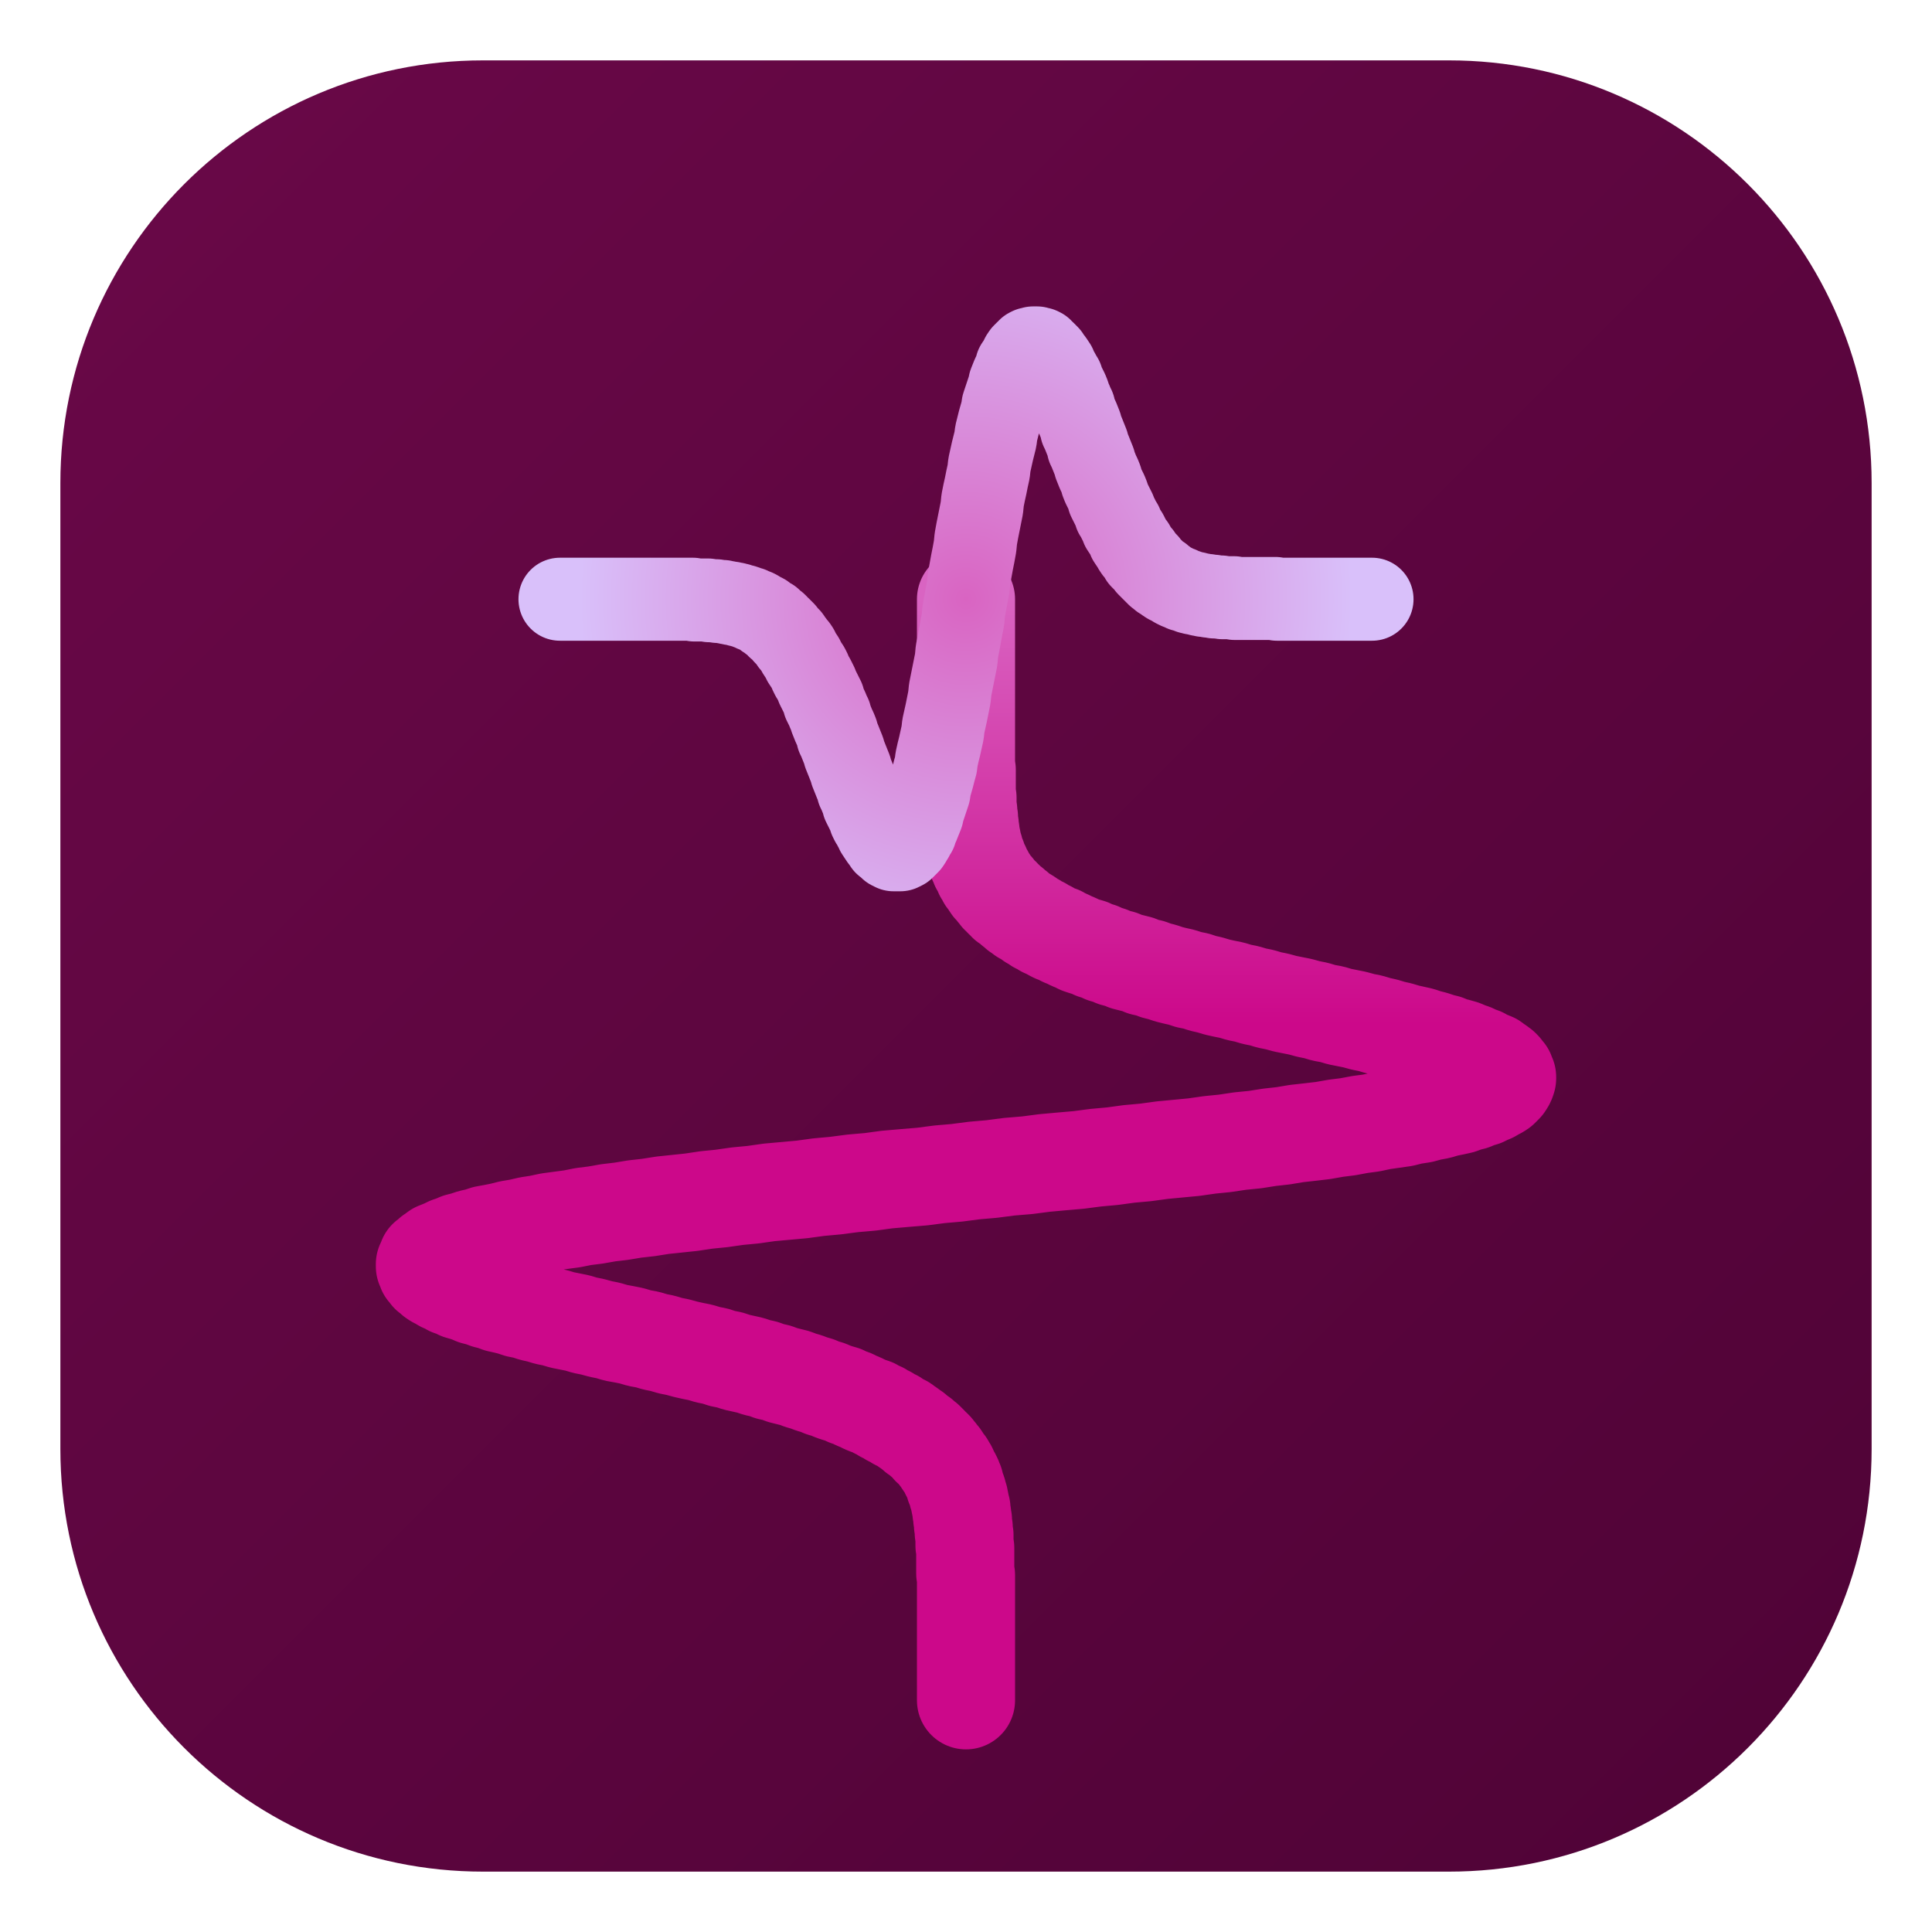
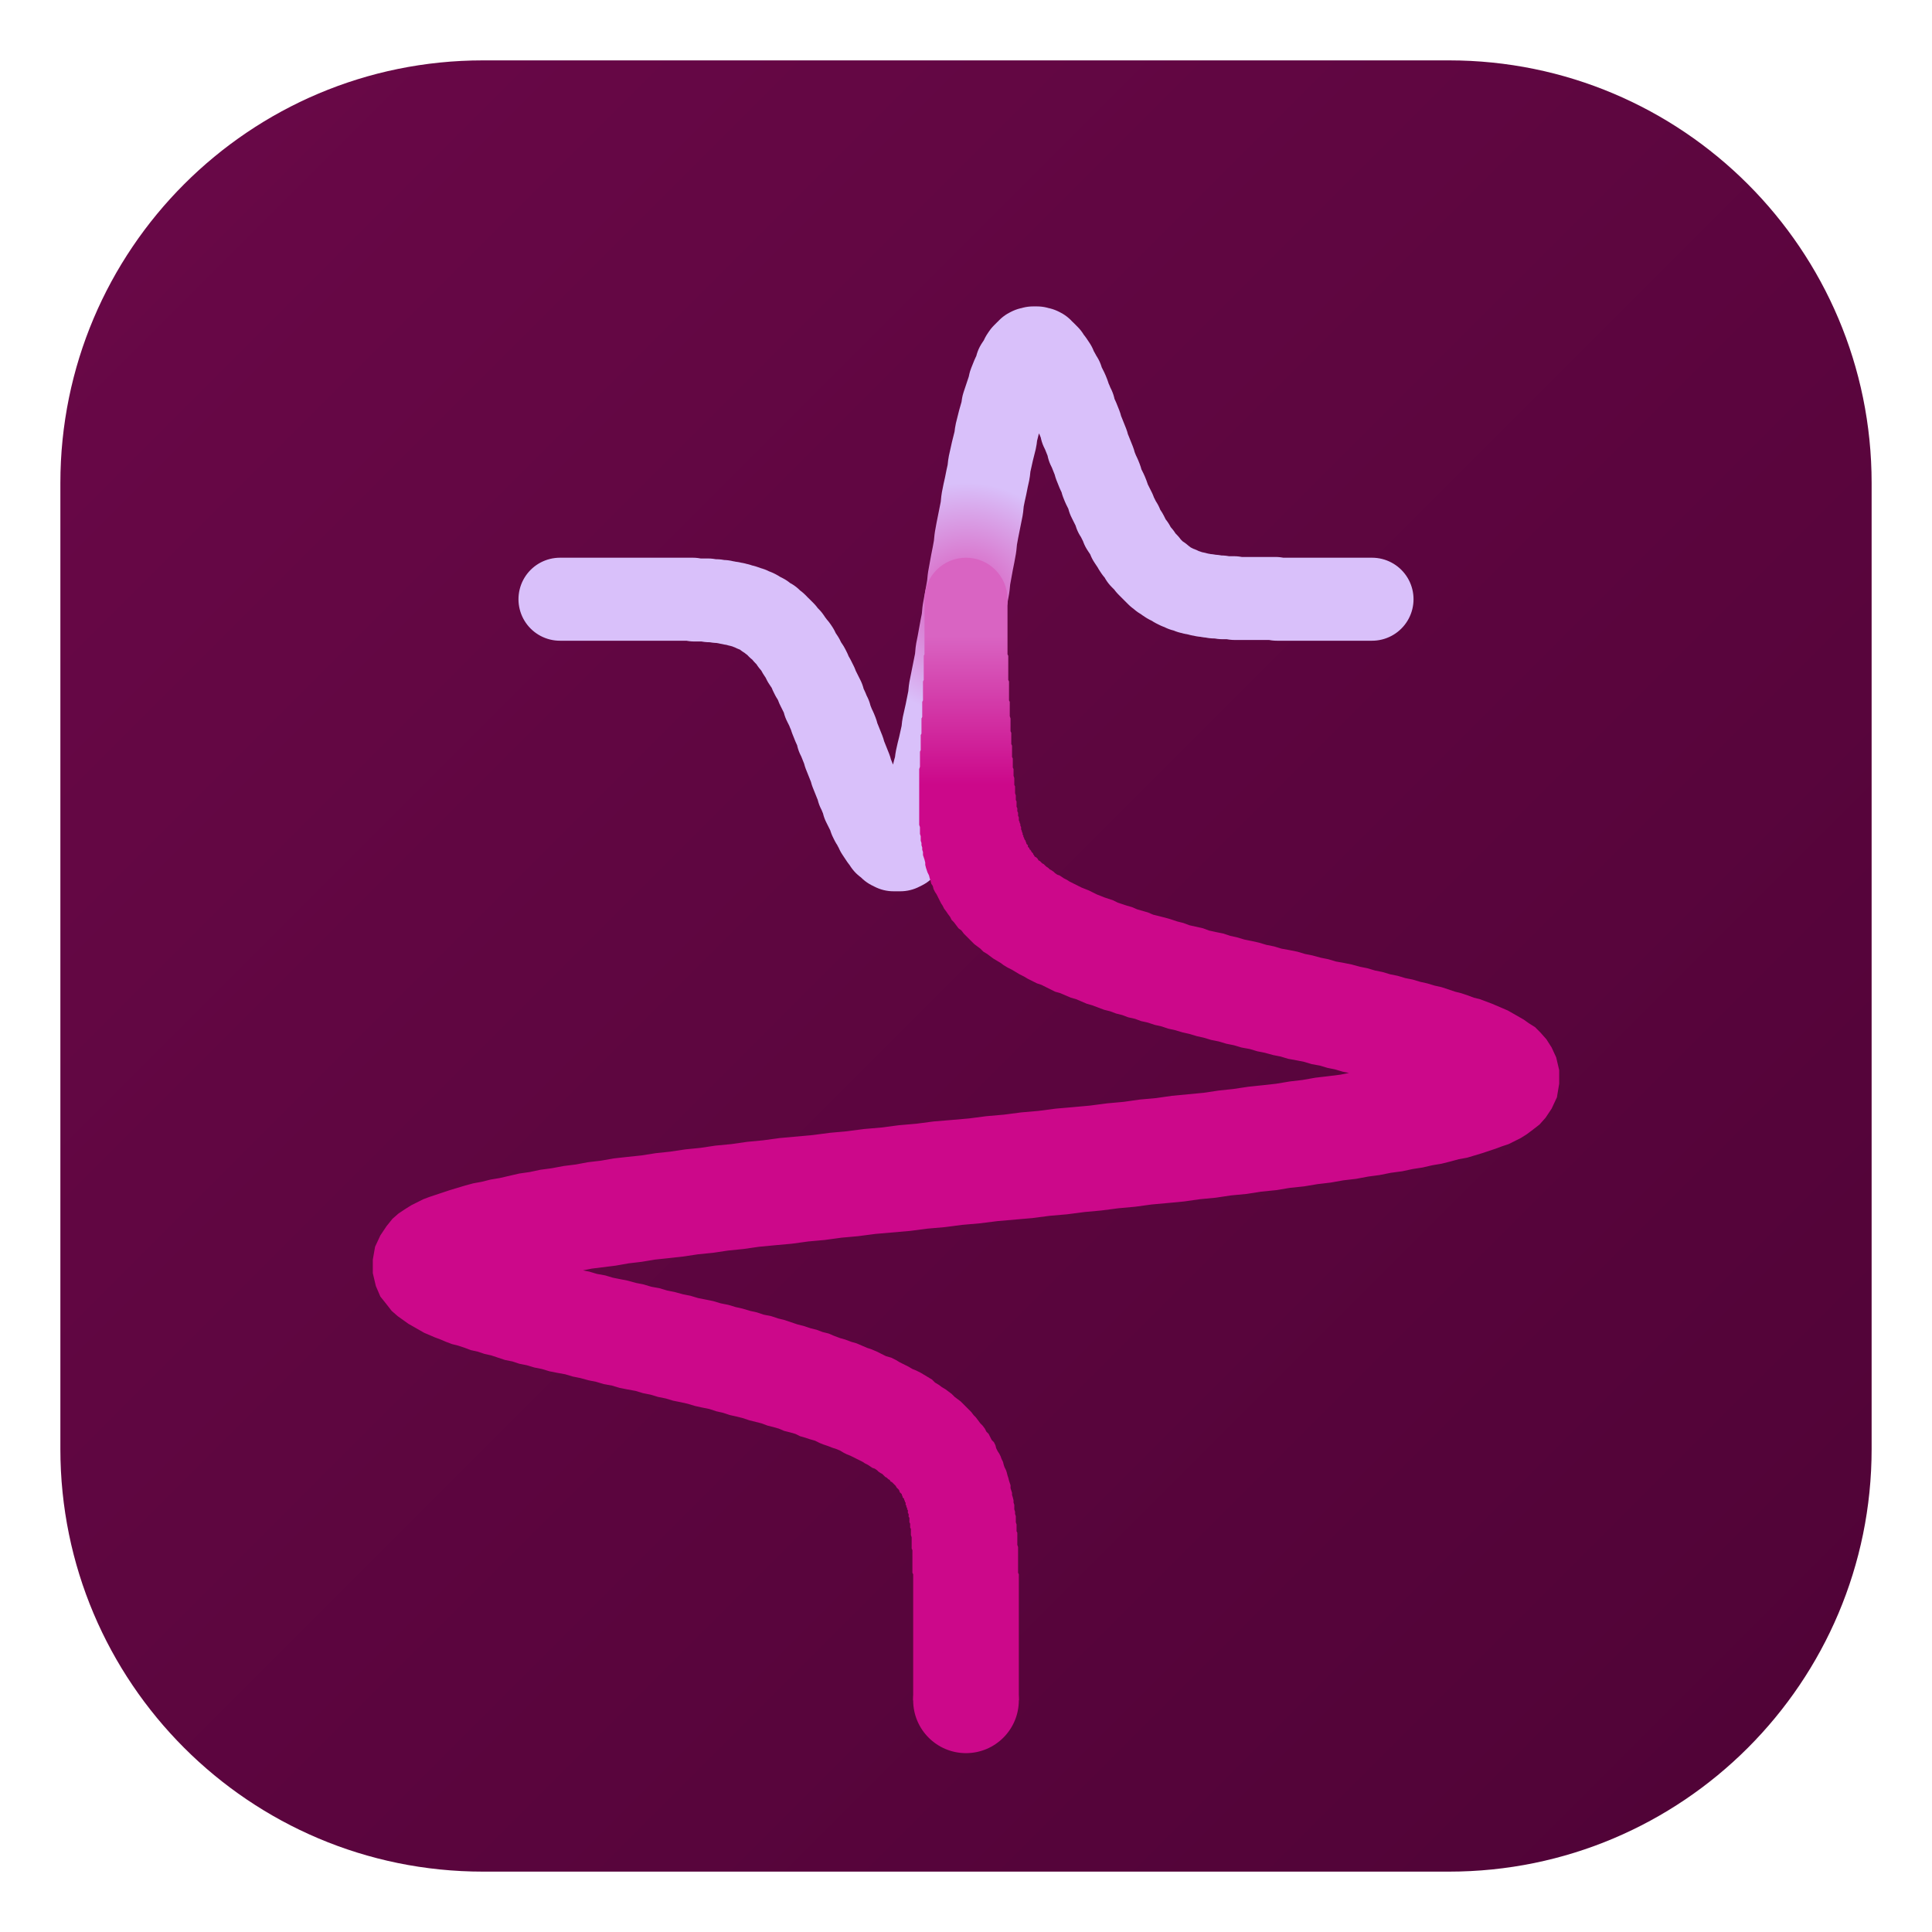
<svg xmlns="http://www.w3.org/2000/svg" viewBox="0 0 256 256" width="256" height="256">
  <defs>
    <linearGradient id="bg" x1="0" y1="0" x2="1" y2="1">
      <stop offset="0" stop-color="#6A0848" />
      <stop offset="1" stop-color="#4F0336" />
    </linearGradient>
-     <radialGradient id="small" gradientUnits="userSpaceOnUse" cx="128.0" cy="79.36" r="51.2">
-       <stop offset="0" stop-color="#D964C2" />
+     <radialGradient id="small" gradientUnits="userSpaceOnUse" cx="128.0" cy="79.36" r="15.4">
+       <stop offset="0.15" stop-color="#D964C2" />
      <stop offset="1" stop-color="#D9C0FA" />
    </radialGradient>
-     <linearGradient id="big" gradientUnits="userSpaceOnUse" x1="0" y1="79.36" x2="0" y2="135.7">
-       <stop offset="0" stop-color="#D964C2" />
+     <linearGradient id="big" gradientUnits="userSpaceOnUse" x1="0" y1="79.36" x2="0" y2="103.9">
+       <stop offset="0.2" stop-color="#D964C2" />
      <stop offset="1" stop-color="#CC088A" />
    </linearGradient>
  </defs>
  <rect x="8" y="8" width="240" height="240" rx="56" fill="url(#bg)" />
-   <path d="M128.0,79.4 L128.0,79.6 L128.0,79.8 L128.0,80.1 L128.0,80.3 L128.0,80.6 L128.0,80.8 L128.0,81.1 L128.0,81.3 L128.0,81.6 L128.0,81.8 L128.0,82.0 L128.0,82.3 L128.0,82.5 L128.0,82.8 L128.0,83.0 L128.0,83.3 L128.0,83.5 L128.0,83.7 L128.0,84.0 L128.0,84.2 L128.0,84.5 L128.0,84.7 L128.0,85.0 L128.0,85.2 L128.0,85.5 L128.0,85.7 L128.0,85.9 L128.0,86.2 L128.0,86.4 L128.0,86.7 L128.0,86.9 L128.0,87.2 L128.0,87.4 L128.0,87.6 L128.0,87.9 L128.0,88.1 L128.0,88.4 L128.0,88.6 L128.0,88.9 L128.0,89.1 L128.0,89.3 L128.0,89.6 L128.0,89.8 L128.0,90.1 L128.0,90.3 L128.0,90.6 L128.0,90.8 L128.0,91.1 L128.0,91.3 L128.0,91.5 L128.0,91.8 L128.0,92.0 L128.0,92.3 L128.0,92.5 L128.0,92.8 L128.0,93.0 L128.0,93.2 L128.0,93.5 L128.0,93.7 L128.0,94.0 L128.0,94.2 L128.0,94.5 L128.0,94.7 L128.0,95.0 L128.0,95.2 L128.0,95.4 L128.0,95.7 L128.0,95.9 L128.0,96.2 L128.0,96.4 L128.0,96.7 L128.0,96.9 L128.0,97.1 L128.0,97.4 L128.0,97.6 L128.0,97.9 L128.0,98.1 L128.0,98.4 L128.0,98.6 L128.0,98.8 L128.0,99.1 L128.0,99.3 L128.0,99.6 L128.0,99.8 L128.0,100.1 L128.0,100.3 L128.0,100.6 L128.0,100.8 L128.0,101.0 L128.0,101.3 L128.0,101.5 L128.0,101.8 L128.1,102.0 L128.1,102.3 L128.1,102.5 L128.1,102.7 L128.1,103.0 L128.1,103.2 L128.1,103.5 L128.1,103.7 L128.1,104.0 L128.1,104.2 L128.1,104.5 L128.1,104.7 L128.1,104.9 L128.1,105.2 L128.1,105.4 L128.2,105.7 L128.2,105.9 L128.2,106.2 L128.2,106.4 L128.2,106.6 L128.2,106.9 L128.2,107.1 L128.3,107.4 L128.3,107.6 L128.3,107.9 L128.3,108.1 L128.4,108.3 L128.4,108.6 L128.4,108.8 L128.4,109.1 L128.5,109.3 L128.5,109.6 L128.5,109.8 L128.6,110.1 L128.6,110.3 L128.6,110.5 L128.7,110.8 L128.7,111.0 L128.8,111.3 L128.8,111.5 L128.9,111.8 L128.9,112.0 L129.0,112.2 L129.1,112.5 L129.1,112.7 L129.2,113.0 L129.3,113.2 L129.4,113.5 L129.5,113.7 L129.5,114.0 L129.6,114.2 L129.7,114.4 L129.8,114.7 L130.0,114.9 L130.1,115.2 L130.2,115.4 L130.3,115.7 L130.5,115.9 L130.6,116.1 L130.7,116.4 L130.9,116.6 L131.1,116.9 L131.2,117.1 L131.4,117.4 L131.6,117.6 L131.8,117.8 L132.0,118.1 L132.2,118.3 L132.4,118.6 L132.7,118.8 L132.9,119.1 L133.2,119.3 L133.4,119.6 L133.7,119.8 L134.0,120.0 L134.3,120.3 L134.6,120.5 L134.9,120.8 L135.2,121.0 L135.6,121.3 L136.0,121.5 L136.3,121.7 L136.7,122.0 L137.1,122.2 L137.5,122.5 L138.0,122.7 L138.4,123.0 L138.9,123.2 L139.4,123.5 L139.8,123.7 L140.4,123.9 L140.9,124.2 L141.4,124.4 L142.0,124.7 L142.5,124.9 L143.1,125.2 L143.7,125.4 L144.4,125.6 L145.0,125.9 L145.7,126.1 L146.3,126.4 L147.0,126.6 L147.7,126.9 L148.5,127.1 L149.2,127.4 L150.0,127.6 L150.8,127.8 L151.5,128.1 L152.4,128.3 L153.2,128.6 L154.0,128.8 L154.9,129.1 L155.7,129.3 L156.6,129.5 L157.5,129.8 L158.5,130.0 L159.4,130.3 L160.3,130.5 L161.3,130.8 L162.2,131.0 L163.2,131.2 L164.2,131.5 L165.2,131.7 L166.2,132.0 L167.2,132.2 L168.2,132.5 L169.2,132.7 L170.3,133.0 L171.3,133.2 L172.3,133.4 L173.4,133.7 L174.4,133.9 L175.4,134.2 L176.5,134.4 L177.5,134.7 L178.5,134.9 L179.5,135.1 L180.6,135.4 L181.6,135.6 L182.6,135.9 L183.5,136.1 L184.5,136.4 L185.4,136.6 L186.4,136.9 L187.3,137.1 L188.2,137.3 L189.1,137.6 L189.9,137.8 L190.8,138.1 L191.6,138.3 L192.3,138.6 L193.1,138.8 L193.8,139.0 L194.5,139.3 L195.1,139.5 L195.7,139.8 L196.3,140.0 L196.8,140.3 L197.3,140.5 L197.8,140.7 L198.2,141.0 L198.5,141.2 L198.9,141.5 L199.1,141.7 L199.3,142.0 L199.5,142.2 L199.6,142.5 L199.7,142.7 L199.7,142.9 L199.6,143.2 L199.5,143.4 L199.3,143.7 L199.1,143.9 L198.8,144.2 L198.5,144.4 L198.1,144.6 L197.6,144.9 L197.1,145.1 L196.5,145.4 L195.8,145.6 L195.1,145.9 L194.3,146.1 L193.5,146.4 L192.6,146.6 L191.6,146.8 L190.6,147.1 L189.5,147.3 L188.4,147.6 L187.1,147.8 L185.9,148.1 L184.5,148.3 L183.1,148.5 L181.7,148.8 L180.2,149.0 L178.6,149.3 L177.0,149.5 L175.3,149.8 L173.6,150.0 L171.8,150.2 L170.0,150.5 L168.2,150.7 L166.3,151.0 L164.3,151.2 L162.3,151.5 L160.3,151.7 L158.2,152.0 L156.1,152.2 L154.0,152.4 L151.8,152.7 L149.6,152.9 L147.4,153.2 L145.2,153.4 L142.9,153.7 L140.6,153.9 L138.4,154.1 L136.1,154.4 L133.7,154.6 L131.4,154.9 L129.1,155.1 L126.8,155.4 L124.5,155.6 L122.2,155.9 L119.8,156.1 L117.5,156.3 L115.3,156.6 L113.0,156.8 L110.7,157.1 L108.5,157.3 L106.3,157.6 L104.1,157.8 L101.9,158.0 L99.8,158.3 L97.7,158.5 L95.6,158.8 L93.6,159.0 L91.6,159.3 L89.7,159.5 L87.8,159.7 L85.9,160.0 L84.1,160.2 L82.3,160.5 L80.6,160.7 L78.9,161.0 L77.3,161.2 L75.8,161.5 L74.3,161.7 L72.8,161.9 L71.4,162.2 L70.1,162.4 L68.8,162.7 L67.6,162.9 L66.4,163.2 L65.4,163.4 L64.3,163.6 L63.4,163.9 L62.5,164.1 L61.6,164.4 L60.8,164.6 L60.1,164.9 L59.5,165.1 L58.9,165.4 L58.4,165.6 L57.9,165.8 L57.5,166.1 L57.2,166.3 L56.9,166.6 L56.6,166.8 L56.5,167.1 L56.4,167.3 L56.3,167.5 L56.3,167.8 L56.4,168.0 L56.5,168.3 L56.7,168.5 L56.9,168.8 L57.2,169.0 L57.5,169.3 L57.8,169.5 L58.2,169.7 L58.7,170.0 L59.2,170.2 L59.7,170.5 L60.3,170.7 L60.9,171.0 L61.6,171.2 L62.2,171.4 L62.9,171.7 L63.7,171.9 L64.5,172.2 L65.3,172.4 L66.1,172.7 L67.0,172.9 L67.8,173.1 L68.7,173.4 L69.7,173.6 L70.6,173.9 L71.5,174.1 L72.5,174.4 L73.5,174.6 L74.5,174.9 L75.5,175.1 L76.5,175.3 L77.5,175.6 L78.5,175.8 L79.6,176.1 L80.6,176.3 L81.6,176.6 L82.7,176.8 L83.7,177.0 L84.7,177.3 L85.8,177.5 L86.8,177.8 L87.8,178.0 L88.8,178.3 L89.8,178.5 L90.9,178.8 L91.8,179.0 L92.8,179.2 L93.8,179.5 L94.8,179.7 L95.7,180.0 L96.7,180.2 L97.6,180.5 L98.5,180.7 L99.4,180.9 L100.3,181.2 L101.2,181.4 L102.0,181.7 L102.9,181.9 L103.7,182.2 L104.5,182.4 L105.3,182.6 L106.1,182.9 L106.8,183.1 L107.6,183.4 L108.3,183.6 L109.0,183.9 L109.7,184.1 L110.4,184.4 L111.0,184.6 L111.7,184.8 L112.3,185.1 L112.9,185.3 L113.5,185.6 L114.0,185.8 L114.6,186.1 L115.1,186.3 L115.7,186.5 L116.2,186.8 L116.7,187.0 L117.1,187.3 L117.6,187.5 L118.0,187.8 L118.5,188.0 L118.9,188.3 L119.3,188.5 L119.7,188.7 L120.1,189.0 L120.4,189.2 L120.8,189.5 L121.1,189.7 L121.4,190.0 L121.7,190.2 L122.0,190.4 L122.3,190.7 L122.6,190.9 L122.9,191.2 L123.1,191.4 L123.3,191.7 L123.6,191.9 L123.8,192.1 L124.0,192.4 L124.2,192.6 L124.4,192.9 L124.6,193.1 L124.8,193.4 L124.9,193.6 L125.1,193.9 L125.3,194.1 L125.4,194.3 L125.6,194.6 L125.7,194.8 L125.8,195.1 L125.9,195.3 L126.1,195.6 L126.2,195.8 L126.3,196.0 L126.4,196.3 L126.5,196.5 L126.5,196.8 L126.6,197.0 L126.7,197.3 L126.8,197.5 L126.9,197.8 L126.9,198.0 L127.0,198.2 L127.1,198.5 L127.1,198.7 L127.2,199.0 L127.2,199.2 L127.3,199.5 L127.3,199.7 L127.4,199.9 L127.4,200.2 L127.4,200.4 L127.5,200.7 L127.5,200.9 L127.5,201.2 L127.6,201.4 L127.6,201.7 L127.6,201.9 L127.6,202.1 L127.7,202.4 L127.7,202.6 L127.7,202.9 L127.7,203.1 L127.8,203.4 L127.8,203.6 L127.8,203.8 L127.8,204.1 L127.8,204.3 L127.8,204.6 L127.8,204.8 L127.9,205.1 L127.9,205.3 L127.9,205.5 L127.9,205.8 L127.9,206.0 L127.9,206.3 L127.9,206.5 L127.9,206.8 L127.9,207.0 L127.9,207.3 L127.9,207.5 L127.9,207.7 L127.9,208.0 L127.9,208.2 L127.9,208.5 L128.0,208.7 L128.0,209.0 L128.0,209.2 L128.0,209.4 L128.0,209.7 L128.0,209.9 L128.0,210.2 L128.0,210.4 L128.0,210.7 L128.0,210.9 L128.0,211.2 L128.0,211.4 L128.0,211.6 L128.0,211.9 L128.0,212.1 L128.0,212.4 L128.0,212.6 L128.0,212.9 L128.0,213.1 L128.0,213.3 L128.0,213.6 L128.0,213.8 L128.0,214.1 L128.0,214.3 L128.0,214.6 L128.0,214.8 L128.0,215.0 L128.0,215.3 L128.0,215.5 L128.0,215.8 L128.0,216.0 L128.0,216.3 L128.0,216.5 L128.0,216.8 L128.0,217.0 L128.0,217.2 L128.0,217.5 L128.0,217.7 L128.0,218.0 L128.0,218.2 L128.0,218.5 L128.0,218.7 L128.0,218.9 L128.0,219.2 L128.0,219.4 L128.0,219.7 L128.0,219.9 L128.0,220.2 L128.0,220.4 L128.0,220.7 L128.0,220.9 L128.0,221.1 L128.0,221.4 L128.0,221.6 L128.0,221.9 L128.0,222.1 L128.0,222.4 L128.0,222.6 L128.0,222.8 L128.0,223.1 L128.0,223.3 L128.0,223.6 L128.0,223.8 L128.0,224.1 L128.0,224.3 L128.0,224.5 L128.0,224.8 L128.0,225.0 L128.0,225.3" fill="none" stroke="url(#big)" stroke-width="13" stroke-linecap="round" stroke-linejoin="round" />
  <path d="M74.2,79.4 L74.4,79.4 L74.6,79.4 L74.8,79.4 L75.0,79.4 L75.1,79.4 L75.3,79.4 L75.5,79.4 L75.7,79.4 L75.9,79.4 L76.0,79.4 L76.2,79.4 L76.4,79.4 L76.6,79.4 L76.8,79.4 L76.9,79.4 L77.1,79.4 L77.3,79.4 L77.5,79.4 L77.7,79.4 L77.8,79.4 L78.0,79.4 L78.2,79.4 L78.4,79.4 L78.5,79.4 L78.7,79.4 L78.9,79.4 L79.1,79.4 L79.3,79.4 L79.4,79.4 L79.6,79.4 L79.8,79.4 L80.0,79.4 L80.2,79.4 L80.3,79.4 L80.5,79.4 L80.7,79.4 L80.9,79.4 L81.1,79.4 L81.2,79.4 L81.4,79.4 L81.6,79.4 L81.8,79.4 L82.0,79.4 L82.1,79.4 L82.3,79.4 L82.5,79.4 L82.7,79.4 L82.9,79.4 L83.0,79.4 L83.2,79.4 L83.4,79.4 L83.6,79.4 L83.8,79.4 L83.9,79.4 L84.1,79.4 L84.3,79.4 L84.5,79.4 L84.7,79.4 L84.8,79.4 L85.0,79.4 L85.2,79.4 L85.4,79.4 L85.5,79.4 L85.7,79.4 L85.9,79.4 L86.1,79.4 L86.3,79.4 L86.4,79.4 L86.6,79.4 L86.8,79.4 L87.0,79.4 L87.2,79.4 L87.3,79.4 L87.5,79.4 L87.7,79.4 L87.9,79.4 L88.1,79.4 L88.2,79.4 L88.4,79.4 L88.6,79.4 L88.8,79.4 L89.0,79.4 L89.1,79.4 L89.3,79.4 L89.5,79.4 L89.7,79.4 L89.9,79.4 L90.0,79.4 L90.2,79.4 L90.4,79.4 L90.6,79.4 L90.8,79.4 L90.9,79.4 L91.1,79.4 L91.3,79.4 L91.5,79.4 L91.7,79.4 L91.8,79.4 L92.0,79.5 L92.2,79.5 L92.4,79.5 L92.5,79.5 L92.7,79.5 L92.9,79.5 L93.1,79.5 L93.3,79.5 L93.4,79.5 L93.6,79.5 L93.8,79.5 L94.0,79.6 L94.2,79.6 L94.3,79.6 L94.5,79.6 L94.7,79.6 L94.9,79.6 L95.1,79.7 L95.2,79.7 L95.4,79.7 L95.6,79.7 L95.8,79.7 L96.0,79.8 L96.1,79.8 L96.3,79.8 L96.5,79.9 L96.7,79.9 L96.9,79.9 L97.0,80.0 L97.2,80.0 L97.4,80.0 L97.6,80.1 L97.8,80.1 L97.9,80.2 L98.1,80.2 L98.3,80.3 L98.5,80.3 L98.7,80.4 L98.8,80.4 L99.0,80.5 L99.2,80.6 L99.4,80.6 L99.5,80.7 L99.7,80.8 L99.9,80.9 L100.1,80.9 L100.3,81.0 L100.4,81.1 L100.6,81.2 L100.8,81.3 L101.0,81.4 L101.2,81.5 L101.3,81.6 L101.5,81.8 L101.7,81.9 L101.9,82.0 L102.1,82.1 L102.2,82.3 L102.4,82.4 L102.6,82.6 L102.8,82.7 L103.0,82.9 L103.1,83.1 L103.3,83.2 L103.5,83.4 L103.7,83.6 L103.9,83.8 L104.0,84.0 L104.2,84.2 L104.4,84.4 L104.6,84.6 L104.8,84.9 L104.9,85.1 L105.1,85.3 L105.3,85.6 L105.5,85.8 L105.7,86.1 L105.8,86.4 L106.0,86.7 L106.2,87.0 L106.4,87.3 L106.5,87.6 L106.7,87.9 L106.9,88.2 L107.1,88.5 L107.3,88.9 L107.4,89.2 L107.6,89.6 L107.8,89.9 L108.0,90.3 L108.2,90.7 L108.3,91.0 L108.5,91.4 L108.7,91.8 L108.9,92.2 L109.1,92.6 L109.2,93.1 L109.4,93.5 L109.6,93.9 L109.8,94.4 L110.0,94.8 L110.1,95.2 L110.3,95.7 L110.5,96.2 L110.7,96.6 L110.9,97.1 L111.0,97.6 L111.2,98.0 L111.4,98.5 L111.6,99.0 L111.8,99.5 L111.9,99.9 L112.1,100.4 L112.3,100.9 L112.5,101.4 L112.7,101.9 L112.8,102.3 L113.0,102.8 L113.2,103.3 L113.4,103.8 L113.6,104.2 L113.7,104.7 L113.9,105.1 L114.1,105.6 L114.3,106.0 L114.4,106.5 L114.6,106.9 L114.8,107.3 L115.0,107.7 L115.2,108.1 L115.3,108.5 L115.5,108.9 L115.7,109.2 L115.9,109.6 L116.1,109.9 L116.2,110.2 L116.4,110.5 L116.6,110.8 L116.8,111.1 L117.0,111.3 L117.1,111.5 L117.3,111.8 L117.5,111.9 L117.7,112.1 L117.9,112.3 L118.0,112.4 L118.2,112.5 L118.4,112.6 L118.6,112.6 L118.8,112.6 L118.9,112.6 L119.1,112.6 L119.3,112.6 L119.5,112.5 L119.7,112.4 L119.8,112.3 L120.0,112.1 L120.2,111.9 L120.4,111.7 L120.6,111.4 L120.7,111.2 L120.9,110.9 L121.1,110.5 L121.3,110.2 L121.4,109.8 L121.6,109.4 L121.8,108.9 L122.0,108.4 L122.2,107.9 L122.3,107.4 L122.5,106.8 L122.7,106.2 L122.9,105.6 L123.1,105.0 L123.2,104.3 L123.4,103.6 L123.6,102.9 L123.8,102.1 L124.0,101.4 L124.1,100.6 L124.3,99.7 L124.5,98.9 L124.7,98.0 L124.9,97.1 L125.0,96.2 L125.2,95.3 L125.4,94.4 L125.6,93.4 L125.8,92.4 L125.9,91.4 L126.1,90.4 L126.3,89.4 L126.5,88.4 L126.7,87.4 L126.8,86.3 L127.0,85.3 L127.2,84.2 L127.4,83.1 L127.6,82.1 L127.7,81.0 L127.9,79.9 L128.1,78.8 L128.3,77.7 L128.4,76.7 L128.6,75.6 L128.8,74.5 L129.0,73.5 L129.2,72.4 L129.3,71.4 L129.5,70.3 L129.7,69.3 L129.9,68.3 L130.1,67.3 L130.2,66.3 L130.4,65.3 L130.6,64.4 L130.8,63.4 L131.0,62.5 L131.1,61.6 L131.3,60.7 L131.5,59.8 L131.7,59.0 L131.9,58.2 L132.0,57.4 L132.2,56.6 L132.4,55.8 L132.6,55.1 L132.8,54.4 L132.9,53.7 L133.1,53.1 L133.3,52.5 L133.5,51.9 L133.7,51.3 L133.8,50.8 L134.0,50.3 L134.2,49.8 L134.4,49.4 L134.6,48.9 L134.7,48.5 L134.9,48.2 L135.1,47.9 L135.3,47.6 L135.4,47.3 L135.6,47.0 L135.8,46.8 L136.0,46.6 L136.2,46.5 L136.3,46.3 L136.5,46.2 L136.7,46.2 L136.9,46.1 L137.1,46.1 L137.2,46.1 L137.4,46.1 L137.6,46.2 L137.8,46.2 L138.0,46.3 L138.1,46.5 L138.3,46.6 L138.5,46.8 L138.7,47.0 L138.9,47.2 L139.0,47.4 L139.2,47.7 L139.4,47.9 L139.6,48.2 L139.8,48.5 L139.9,48.8 L140.1,49.2 L140.3,49.5 L140.5,49.9 L140.7,50.2 L140.8,50.6 L141.0,51.0 L141.2,51.4 L141.4,51.8 L141.6,52.3 L141.7,52.7 L141.9,53.1 L142.1,53.6 L142.3,54.0 L142.4,54.5 L142.6,55.0 L142.8,55.4 L143.0,55.9 L143.2,56.4 L143.3,56.9 L143.5,57.3 L143.7,57.8 L143.9,58.3 L144.1,58.8 L144.2,59.3 L144.4,59.7 L144.6,60.2 L144.8,60.7 L145.0,61.2 L145.1,61.6 L145.3,62.1 L145.5,62.6 L145.7,63.0 L145.9,63.5 L146.0,63.9 L146.2,64.4 L146.4,64.8 L146.6,65.2 L146.8,65.7 L146.9,66.1 L147.1,66.5 L147.3,66.9 L147.5,67.3 L147.7,67.7 L147.8,68.1 L148.0,68.4 L148.2,68.8 L148.4,69.2 L148.6,69.5 L148.7,69.9 L148.9,70.2 L149.1,70.5 L149.3,70.8 L149.5,71.2 L149.6,71.5 L149.8,71.8 L150.0,72.1 L150.2,72.3 L150.3,72.6 L150.5,72.9 L150.7,73.1 L150.9,73.4 L151.1,73.6 L151.2,73.9 L151.4,74.1 L151.6,74.3 L151.8,74.5 L152.0,74.7 L152.1,74.9 L152.3,75.1 L152.5,75.3 L152.7,75.5 L152.9,75.7 L153.0,75.8 L153.2,76.0 L153.4,76.2 L153.6,76.3 L153.8,76.4 L153.9,76.6 L154.1,76.7 L154.3,76.8 L154.5,77.0 L154.7,77.1 L154.8,77.2 L155.0,77.3 L155.2,77.4 L155.4,77.5 L155.6,77.6 L155.7,77.7 L155.9,77.8 L156.1,77.9 L156.3,77.9 L156.5,78.0 L156.6,78.1 L156.8,78.2 L157.0,78.2 L157.2,78.3 L157.3,78.3 L157.5,78.4 L157.7,78.5 L157.9,78.5 L158.1,78.6 L158.2,78.6 L158.4,78.6 L158.6,78.7 L158.8,78.7 L159.0,78.8 L159.1,78.8 L159.3,78.8 L159.5,78.9 L159.7,78.9 L159.9,78.9 L160.0,78.9 L160.2,79.0 L160.4,79.0 L160.6,79.0 L160.8,79.0 L160.9,79.1 L161.1,79.1 L161.3,79.1 L161.5,79.1 L161.7,79.1 L161.8,79.1 L162.0,79.2 L162.2,79.2 L162.4,79.2 L162.6,79.2 L162.7,79.2 L162.9,79.2 L163.1,79.2 L163.3,79.2 L163.5,79.2 L163.6,79.3 L163.8,79.3 L164.0,79.3 L164.2,79.3 L164.3,79.3 L164.5,79.3 L164.7,79.3 L164.9,79.3 L165.1,79.3 L165.2,79.3 L165.4,79.3 L165.6,79.3 L165.8,79.3 L166.0,79.3 L166.1,79.3 L166.3,79.3 L166.5,79.3 L166.7,79.3 L166.9,79.3 L167.0,79.3 L167.2,79.3 L167.4,79.3 L167.6,79.3 L167.8,79.3 L167.9,79.3 L168.1,79.3 L168.3,79.3 L168.5,79.3 L168.7,79.3 L168.8,79.3 L169.0,79.3 L169.2,79.4 L169.4,79.4 L169.6,79.4 L169.7,79.4 L169.9,79.4 L170.1,79.4 L170.3,79.4 L170.5,79.4 L170.6,79.4 L170.8,79.4 L171.0,79.4 L171.2,79.4 L171.3,79.4 L171.5,79.4 L171.7,79.4 L171.9,79.4 L172.1,79.4 L172.2,79.4 L172.4,79.4 L172.6,79.4 L172.8,79.4 L173.0,79.4 L173.1,79.4 L173.3,79.4 L173.5,79.4 L173.7,79.4 L173.9,79.4 L174.0,79.4 L174.2,79.4 L174.4,79.4 L174.6,79.4 L174.8,79.4 L174.9,79.4 L175.1,79.4 L175.3,79.4 L175.5,79.4 L175.7,79.4 L175.8,79.4 L176.0,79.4 L176.2,79.4 L176.4,79.4 L176.6,79.4 L176.7,79.4 L176.9,79.4 L177.1,79.4 L177.3,79.4 L177.5,79.4 L177.6,79.4 L177.8,79.4 L178.0,79.4 L178.2,79.4 L178.3,79.4 L178.5,79.4 L178.7,79.4 L178.9,79.4 L179.1,79.4 L179.2,79.4 L179.4,79.4 L179.6,79.4 L179.8,79.4 L180.0,79.4 L180.1,79.4 L180.3,79.4 L180.5,79.4 L180.7,79.4 L180.9,79.4 L181.0,79.4 L181.2,79.4 L181.4,79.4 L181.6,79.4 L181.8,79.4" fill="none" stroke="url(#small)" stroke-width="11" stroke-linecap="round" stroke-linejoin="round" />
+   <circle cx="128.0" cy="79.4" r="5.5" fill="#D964C2" />
+   <path d="M122.5,79.4 L122.5,79.6 L122.5,79.8 L122.5,80.1 L122.5,80.3 L122.5,80.6 L122.5,80.8 L122.5,81.1 L122.5,81.3 L122.5,81.6 L122.5,81.8 L122.5,82.0 L122.5,82.3 L122.5,82.5 L122.5,82.8 L122.5,83.0 L122.5,83.3 L122.5,83.5 L122.5,83.7 L122.5,84.0 L122.5,84.2 L122.5,84.5 L122.5,84.7 L122.5,85.0 L122.5,85.2 L122.5,85.5 L122.5,85.7 L122.5,85.9 L122.5,86.2 L122.5,86.4 L122.5,86.7 L122.4,86.9 L122.4,87.2 L122.4,87.4 L122.4,87.6 L122.4,87.9 L122.4,88.1 L122.4,88.4 L122.4,88.6 L122.4,88.9 L122.4,89.1 L122.4,89.3 L122.4,89.6 L122.4,89.8 L122.4,90.1 L122.3,90.3 L122.3,90.6 L122.3,90.8 L122.3,91.1 L122.3,91.3 L122.3,91.5 L122.3,91.8 L122.3,92.0 L122.3,92.3 L122.3,92.5 L122.3,92.8 L122.2,93.0 L122.2,93.3 L122.2,93.5 L122.2,93.7 L122.2,94.0 L122.2,94.2 L122.2,94.5 L122.2,94.7 L122.2,95.0 L122.1,95.2 L122.1,95.4 L122.1,95.7 L122.1,95.9 L122.1,96.2 L122.1,96.4 L122.1,96.7 L122.1,96.9 L122.1,97.2 L122.0,97.4 L122.0,97.7 L122.0,97.9 L122.0,98.1 L122.0,98.4 L122.0,98.6 L122.0,98.9 L122.0,99.1 L122.0,99.4 L121.9,99.6 L121.9,99.9 L121.9,100.1 L121.9,100.4 L121.9,100.6 L121.9,100.9 L121.9,101.1 L121.9,101.4 L121.9,101.6 L121.8,101.9 L121.8,102.1 L121.8,102.4 L121.8,102.6 L121.8,102.9 L121.8,103.1 L121.8,103.4 L121.8,103.6 L121.8,103.9 L121.8,104.2 L121.8,104.4 L121.8,104.7 L121.8,104.9 L121.8,105.2 L121.8,105.5 L121.8,105.7 L121.8,106.0 L121.8,106.2 L121.8,106.5 L121.8,106.8 L121.8,107.1 L121.8,107.3 L121.8,107.6 L121.8,107.9 L121.8,108.2 L121.8,108.4 L121.8,108.7 L121.8,109.0 L121.8,109.3 L121.9,109.6 L121.9,109.9 L121.9,110.2 L121.9,110.5 L122.0,110.8 L122.0,111.1 L122.0,111.4 L122.1,111.7 L122.1,112.0 L122.2,112.3 L122.2,112.6 L122.3,112.9 L122.3,113.3 L122.4,113.6 L122.5,113.9 L122.6,114.3 L122.6,114.6 L122.7,115.0 L122.8,115.3 L122.9,115.6 L123.1,116.0 L123.2,116.4 L123.3,116.7 L123.4,117.1 L123.6,117.4 L123.7,117.8 L123.9,118.2 L124.1,118.5 L124.3,118.9 L124.5,119.3 L124.7,119.7 L124.9,120.0 L125.1,120.4 L125.4,120.8 L125.6,121.1 L125.9,121.5 L126.1,121.9 L126.4,122.2 L126.7,122.6 L127.0,123.0 L127.4,123.3 L127.7,123.7 L128.0,124.0 L128.4,124.4 L128.7,124.7 L129.1,125.1 L129.5,125.4 L129.9,125.7 L130.3,126.1 L130.8,126.4 L131.2,126.7 L131.6,127.0 L132.1,127.3 L132.6,127.6 L133.0,127.9 L133.5,128.2 L134.1,128.5 L134.6,128.8 L135.1,129.1 L135.7,129.4 L136.2,129.7 L136.8,130.0 L137.4,130.3 L138.0,130.5 L138.6,130.8 L139.2,131.1 L139.8,131.4 L140.5,131.6 L141.2,131.9 L141.9,132.2 L142.6,132.4 L143.3,132.7 L144.0,133.0 L144.7,133.2 L145.5,133.5 L146.3,133.8 L147.1,134.0 L147.9,134.3 L148.7,134.5 L149.5,134.8 L150.4,135.0 L151.2,135.3 L152.1,135.5 L153.0,135.8 L153.9,136.0 L154.8,136.3 L155.7,136.5 L156.7,136.8 L157.6,137.0 L158.6,137.3 L159.5,137.5 L160.5,137.8 L161.5,138.0 L162.5,138.3 L163.5,138.5 L164.5,138.8 L165.6,139.0 L166.6,139.3 L167.6,139.5 L168.7,139.8 L169.7,140.0 L170.7,140.3 L171.8,140.5 L172.8,140.7 L173.8,141.0 L174.9,141.2 L175.9,141.5 L176.9,141.7 L177.9,142.0 L178.9,142.2 L179.9,142.4 L180.9,142.7 L181.8,142.9 L182.8,143.1 L183.7,143.4 L184.6,143.6 L185.5,143.9 L186.3,144.1 L187.2,144.3 L188.0,144.5 L188.8,144.8 L189.5,145.0 L190.2,145.2 L190.9,145.4 L191.5,145.7 L192.1,145.9 L192.6,146.1 L193.1,146.2 L193.5,146.4 L193.8,146.6 L194.1,146.7 L194.3,146.8 L194.4,146.9 L194.4,146.9 L194.3,146.8 L194.1,146.6 L193.8,146.3 L193.4,145.7 L193.0,144.8 L192.7,143.6 L192.7,142.2 L193.0,141.0 L193.4,140.0 L193.9,139.3 L194.3,138.9 L194.6,138.6 L194.7,138.5 L194.7,138.5 L194.5,138.6 L194.3,138.7 L193.9,138.9 L193.5,139.0 L193.0,139.2 L192.3,139.4 L191.6,139.6 L190.8,139.8 L190.0,140.0 L189.0,140.3 L188.0,140.5 L186.9,140.7 L185.8,140.9 L184.6,141.2 L183.3,141.4 L182.0,141.6 L180.6,141.9 L179.1,142.1 L177.6,142.4 L176.0,142.6 L174.3,142.8 L172.6,143.1 L170.9,143.3 L169.1,143.6 L167.3,143.8 L165.4,144.0 L163.4,144.3 L161.5,144.5 L159.5,144.8 L157.4,145.0 L155.3,145.2 L153.2,145.5 L151.0,145.7 L148.9,146.0 L146.7,146.2 L144.4,146.5 L142.2,146.7 L139.9,146.9 L137.6,147.2 L135.3,147.4 L133.0,147.7 L130.7,147.9 L128.4,148.2 L126.1,148.4 L123.7,148.6 L121.4,148.9 L119.1,149.1 L116.8,149.4 L114.5,149.6 L112.2,149.9 L110.0,150.1 L107.7,150.4 L105.5,150.6 L103.3,150.8 L101.1,151.1 L99.0,151.3 L96.9,151.6 L94.8,151.8 L92.8,152.1 L90.8,152.3 L88.8,152.6 L86.9,152.8 L85.0,153.1 L83.1,153.3 L81.3,153.5 L79.6,153.8 L77.9,154.0 L76.3,154.3 L74.7,154.5 L73.1,154.8 L71.6,155.0 L70.2,155.3 L68.8,155.5 L67.5,155.8 L66.2,156.1 L65.0,156.3 L63.8,156.6 L62.7,156.8 L61.6,157.1 L60.6,157.4 L59.6,157.7 L58.7,158.0 L57.8,158.3 L56.9,158.6 L56.1,158.9 L55.3,159.3 L54.5,159.7 L53.7,160.2 L52.8,160.8 L52.0,161.5 L51.2,162.5 L50.4,163.7 L49.7,165.2 L49.4,166.9 L49.4,168.7 L49.8,170.4 L50.4,171.8 L51.2,172.8 L51.9,173.7 L52.7,174.4 L53.4,174.9 L54.1,175.4 L54.8,175.8 L55.5,176.2 L56.2,176.6 L56.9,176.9 L57.6,177.2 L58.4,177.5 L59.1,177.8 L59.9,178.1 L60.7,178.3 L61.6,178.6 L62.4,178.9 L63.3,179.1 L64.2,179.4 L65.1,179.6 L66.0,179.9 L66.9,180.2 L67.9,180.4 L68.8,180.7 L69.8,180.9 L70.8,181.2 L71.8,181.4 L72.8,181.7 L73.8,181.9 L74.9,182.1 L75.9,182.4 L76.9,182.6 L78.0,182.9 L79.0,183.1 L80.0,183.4 L81.1,183.6 L82.1,183.9 L83.1,184.1 L84.2,184.3 L85.2,184.6 L86.2,184.8 L87.2,185.1 L88.2,185.3 L89.2,185.6 L90.2,185.8 L91.1,186.0 L92.1,186.3 L93.0,186.5 L94.0,186.7 L94.9,187.0 L95.8,187.2 L96.7,187.5 L97.6,187.7 L98.4,187.9 L99.3,188.2 L100.1,188.4 L100.9,188.6 L101.7,188.9 L102.5,189.1 L103.2,189.3 L103.9,189.6 L104.7,189.8 L105.4,190.0 L106.0,190.3 L106.7,190.5 L107.3,190.7 L108.0,190.9 L108.6,191.2 L109.1,191.4 L109.7,191.6 L110.2,191.8 L110.8,192.0 L111.3,192.2 L111.8,192.5 L112.2,192.7 L112.7,192.9 L113.1,193.1 L113.5,193.3 L113.9,193.5 L114.3,193.7 L114.6,193.9 L115.0,194.1 L115.3,194.3 L115.6,194.5 L115.9,194.6 L116.2,194.8 L116.4,195.0 L116.7,195.2 L116.9,195.3 L117.1,195.5 L117.3,195.7 L117.5,195.8 L117.7,196.0 L117.9,196.1 L118.0,196.3 L118.2,196.4 L118.3,196.5 L118.5,196.7 L118.6,196.8 L118.7,196.9 L118.8,197.1 L118.9,197.2 L119.0,197.3 L119.1,197.4 L119.2,197.6 L119.2,197.7 L119.3,197.8 L119.4,197.9 L119.5,198.0 L119.5,198.1 L119.6,198.3 L119.6,198.4 L119.7,198.5 L119.8,198.6 L119.8,198.7 L119.9,198.9 L119.9,199.0 L120.0,199.1 L120.0,199.3 L120.0,199.4 L120.1,199.5 L120.1,199.7 L120.2,199.8 L120.2,200.0 L120.3,200.1 L120.3,200.3 L120.3,200.5 L120.4,200.6 L120.4,200.8 L120.4,201.0 L120.5,201.1 L120.5,201.3 L120.5,201.5 L120.5,201.7 L120.6,201.9 L120.6,202.1 L120.6,202.2 L120.6,202.4 L120.7,202.6 L120.7,202.8 L120.7,203.0 L120.7,203.2 L120.7,203.4 L120.8,203.7 L120.8,203.9 L120.8,204.1 L120.8,204.3 L120.8,204.5 L120.8,204.7 L120.8,204.9 L120.8,205.2 L120.9,205.4 L120.9,205.6 L120.9,205.8 L120.9,206.0 L120.9,206.3 L120.9,206.5 L120.9,206.7 L120.9,207.0 L120.9,207.2 L120.9,207.4 L120.9,207.7 L120.9,207.9 L120.9,208.1 L120.9,208.4 L121.0,208.6 L121.0,208.8 L121.0,209.1 L121.0,209.3 L121.0,209.5 L121.0,209.8 L121.0,210.0 L121.0,210.2 L121.0,210.5 L121.0,210.7 L121.0,211.0 L121.0,211.2 L121.0,211.4 L121.0,211.7 L121.0,211.9 L121.0,212.2 L121.0,212.4 L121.0,212.6 L121.0,212.9 L121.0,213.1 L121.0,213.4 L121.0,213.6 L121.0,213.9 L121.0,214.1 L121.0,214.3 L121.0,214.6 L121.0,214.8 L121.0,215.1 L121.0,215.3 L121.0,215.5 L121.0,215.8 L121.0,216.0 L121.0,216.3 L121.0,216.5 L121.0,216.8 L121.0,217.0 L121.0,217.2 L121.0,217.5 L121.0,217.7 L121.0,218.0 L121.0,218.2 L121.0,218.5 L121.0,218.7 L121.0,218.9 L121.0,219.2 L121.0,219.4 L121.0,219.7 L121.0,219.9 L121.0,220.2 L121.0,220.4 L121.0,220.7 L121.0,220.9 L121.0,221.1 L121.0,221.4 L121.0,221.6 L121.0,221.9 L121.0,222.1 L121.0,222.4 L121.0,222.6 L121.0,222.8 L121.0,223.1 L121.0,223.3 L121.0,223.6 L121.0,223.8 L121.0,224.1 L121.0,224.3 L121.0,224.5 L121.0,224.8 L121.0,225.0 L121.0,225.3 L135.0,225.3 L135.0,225.0 L135.0,224.8 L135.0,224.5 L135.0,224.3 L135.0,224.1 L135.0,223.8 L135.0,223.6 L135.0,223.3 L135.0,223.1 L135.0,222.8 L135.0,222.6 L135.0,222.4 L135.0,222.1 L135.0,221.9 L135.0,221.6 L135.0,221.4 L135.0,221.1 L135.0,220.9 L135.0,220.6 L135.0,220.4 L135.0,220.2 L135.0,219.9 L135.0,219.7 L135.0,219.4 L135.0,219.2 L135.0,218.9 L135.0,218.7 L135.0,218.5 L135.0,218.2 L135.0,218.0 L135.0,217.7 L135.0,217.5 L135.0,217.2 L135.0,217.0 L135.0,216.7 L135.0,216.5 L135.0,216.3 L135.0,216.0 L135.0,215.8 L135.0,215.5 L135.0,215.3 L135.0,215.0 L135.0,214.8 L135.0,214.5 L135.0,214.3 L135.0,214.1 L135.0,213.8 L135.0,213.6 L135.0,213.3 L135.0,213.1 L135.0,212.8 L135.0,212.6 L135.0,212.3 L135.0,212.1 L135.0,211.8 L135.0,211.6 L135.0,211.3 L135.0,211.1 L135.0,210.9 L135.0,210.6 L135.0,210.4 L135.0,210.1 L135.0,209.9 L135.0,209.6 L135.0,209.4 L135.0,209.1 L135.0,208.9 L135.0,208.6 L134.9,208.4 L134.9,208.1 L134.9,207.8 L134.9,207.6 L134.9,207.3 L134.9,207.1 L134.9,206.8 L134.9,206.6 L134.9,206.3 L134.9,206.1 L134.9,205.8 L134.9,205.5 L134.9,205.3 L134.9,205.0 L134.8,204.7 L134.8,204.5 L134.8,204.2 L134.8,203.9 L134.8,203.7 L134.8,203.4 L134.8,203.1 L134.7,202.9 L134.7,202.6 L134.7,202.3 L134.7,202.0 L134.6,201.7 L134.6,201.4 L134.6,201.2 L134.6,200.9 L134.5,200.6 L134.5,200.3 L134.4,200.0 L134.4,199.7 L134.4,199.4 L134.3,199.1 L134.3,198.8 L134.2,198.4 L134.1,198.1 L134.1,197.8 L134.0,197.5 L133.9,197.2 L133.9,196.8 L133.8,196.5 L133.7,196.2 L133.6,195.8 L133.5,195.5 L133.4,195.1 L133.3,194.8 L133.1,194.4 L133.0,194.1 L132.9,193.7 L132.7,193.3 L132.6,193.0 L132.4,192.6 L132.2,192.3 L132.0,191.9 L131.9,191.5 L131.7,191.1 L131.4,190.8 L131.2,190.4 L131.0,190.0 L130.7,189.7 L130.5,189.3 L130.2,188.9 L129.9,188.6 L129.6,188.2 L129.3,187.8 L129.0,187.5 L128.7,187.1 L128.4,186.8 L128.0,186.4 L127.7,186.1 L127.3,185.7 L126.9,185.4 L126.5,185.1 L126.1,184.7 L125.7,184.4 L125.3,184.1 L124.8,183.8 L124.4,183.5 L123.9,183.2 L123.5,182.8 L123.0,182.5 L122.5,182.2 L122.0,181.9 L121.4,181.6 L120.9,181.4 L120.4,181.1 L119.8,180.8 L119.2,180.5 L118.7,180.2 L118.1,179.9 L117.4,179.7 L116.8,179.4 L116.2,179.1 L115.5,178.8 L114.9,178.6 L114.2,178.3 L113.5,178.0 L112.8,177.8 L112.0,177.5 L111.3,177.3 L110.5,177.0 L109.8,176.7 L109.0,176.5 L108.2,176.2 L107.4,176.0 L106.5,175.7 L105.7,175.5 L104.8,175.2 L103.9,174.9 L103.1,174.7 L102.2,174.4 L101.2,174.2 L100.3,173.9 L99.4,173.7 L98.4,173.4 L97.5,173.2 L96.5,172.9 L95.5,172.7 L94.5,172.4 L93.5,172.2 L92.5,172.0 L91.5,171.7 L90.5,171.5 L89.4,171.2 L88.4,171.0 L87.4,170.7 L86.3,170.5 L85.3,170.2 L84.3,170.0 L83.2,169.7 L82.2,169.5 L81.2,169.3 L80.2,169.0 L79.1,168.8 L78.1,168.5 L77.1,168.3 L76.1,168.1 L75.2,167.8 L74.2,167.6 L73.3,167.3 L72.3,167.1 L71.4,166.9 L70.5,166.6 L69.7,166.4 L68.9,166.2 L68.1,165.9 L67.3,165.7 L66.5,165.5 L65.8,165.3 L65.2,165.0 L64.5,164.8 L64.0,164.6 L63.4,164.4 L63.0,164.2 L62.5,164.1 L62.2,163.9 L61.9,163.8 L61.7,163.6 L61.6,163.6 L61.6,163.6 L61.6,163.6 L61.9,163.8 L62.2,164.2 L62.6,164.8 L63.0,165.7 L63.3,166.8 L63.3,168.2 L63.0,169.4 L62.6,170.5 L62.1,171.2 L61.7,171.6 L61.5,171.8 L61.3,171.9 L61.3,171.9 L61.4,171.9 L61.7,171.8 L62.0,171.6 L62.5,171.5 L63.0,171.3 L63.6,171.1 L64.3,170.9 L65.1,170.7 L66.0,170.4 L66.9,170.2 L67.9,170.0 L69.0,169.8 L70.2,169.5 L71.4,169.3 L72.6,169.1 L74.0,168.8 L75.4,168.6 L76.9,168.4 L78.4,168.1 L80.0,167.9 L81.6,167.7 L83.3,167.4 L85.0,167.2 L86.8,166.9 L88.7,166.7 L90.5,166.5 L92.5,166.2 L94.5,166.0 L96.5,165.7 L98.5,165.5 L100.6,165.2 L102.7,165.0 L104.9,164.8 L107.1,164.5 L109.3,164.3 L111.5,164.0 L113.7,163.8 L116.0,163.5 L118.3,163.3 L120.6,163.1 L122.9,162.8 L125.2,162.6 L127.5,162.3 L129.8,162.1 L132.2,161.8 L134.5,161.6 L136.8,161.4 L139.1,161.1 L141.4,160.9 L143.7,160.6 L145.9,160.4 L148.2,160.1 L150.4,159.9 L152.6,159.6 L154.8,159.4 L156.9,159.2 L159.0,158.9 L161.1,158.7 L163.1,158.4 L165.2,158.2 L167.1,157.9 L169.1,157.7 L170.9,157.4 L172.8,157.2 L174.6,156.9 L176.3,156.7 L178.0,156.4 L179.7,156.2 L181.3,155.9 L182.8,155.7 L184.3,155.4 L185.8,155.2 L187.2,154.9 L188.5,154.7 L189.8,154.4 L191.0,154.2 L192.2,153.9 L193.3,153.6 L194.4,153.4 L195.4,153.1 L196.4,152.8 L197.3,152.5 L198.2,152.2 L199.0,151.9 L199.9,151.6 L200.7,151.2 L201.5,150.8 L202.3,150.3 L203.1,149.7 L204.0,149.0 L204.8,148.1 L205.6,146.9 L206.3,145.4 L206.6,143.6 L206.6,141.8 L206.2,140.1 L205.6,138.8 L204.9,137.7 L204.1,136.8 L203.4,136.1 L202.6,135.6 L201.9,135.1 L201.2,134.7 L200.5,134.3 L199.8,133.9 L199.1,133.6 L198.4,133.3 L197.7,133.0 L196.9,132.7 L196.1,132.4 L195.3,132.2 L194.5,131.9 L193.6,131.6 L192.8,131.4 L191.9,131.1 L191.0,130.8 L190.1,130.6 L189.1,130.3 L188.2,130.1 L187.2,129.8 L186.2,129.6 L185.2,129.3 L184.2,129.1 L183.2,128.8 L182.2,128.6 L181.2,128.3 L180.2,128.1 L179.1,127.8 L178.1,127.6 L177.0,127.4 L176.0,127.1 L175.0,126.9 L173.9,126.6 L172.9,126.4 L171.9,126.1 L170.9,125.9 L169.8,125.7 L168.8,125.4 L167.8,125.2 L166.8,124.9 L165.9,124.7 L164.9,124.5 L163.9,124.2 L163.0,124.0 L162.1,123.7 L161.1,123.5 L160.2,123.3 L159.4,123.0 L158.5,122.8 L157.6,122.6 L156.8,122.3 L156.0,122.1 L155.1,121.8 L154.4,121.6 L153.6,121.4 L152.8,121.2 L152.1,120.9 L151.4,120.7 L150.7,120.5 L150.0,120.2 L149.3,120.0 L148.7,119.8 L148.1,119.6 L147.5,119.3 L146.9,119.1 L146.3,118.9 L145.8,118.7 L145.3,118.5 L144.7,118.2 L144.3,118.0 L143.8,117.8 L143.3,117.6 L142.9,117.4 L142.5,117.2 L142.1,117.0 L141.7,116.8 L141.4,116.6 L141.0,116.4 L140.7,116.2 L140.4,116.0 L140.1,115.9 L139.8,115.7 L139.6,115.5 L139.3,115.3 L139.1,115.2 L138.9,115.0 L138.6,114.8 L138.5,114.7 L138.3,114.5 L138.1,114.4 L137.9,114.2 L137.8,114.1 L137.6,114.0 L137.5,113.8 L137.4,113.7 L137.3,113.6 L137.1,113.5 L137.0,113.3 L136.9,113.2 L136.9,113.1 L136.8,113.0 L136.7,112.9 L136.6,112.7 L136.5,112.6 L136.4,112.5 L136.4,112.4 L136.3,112.3 L136.2,112.2 L136.2,112.0 L136.1,111.9 L136.0,111.8 L136.0,111.7 L135.9,111.5 L135.9,111.4 L135.8,111.3 L135.7,111.1 L135.7,111.0 L135.6,110.9 L135.6,110.7 L135.5,110.6 L135.5,110.4 L135.4,110.2 L135.4,110.1 L135.3,109.9 L135.3,109.8 L135.3,109.6 L135.2,109.4 L135.2,109.2 L135.1,109.0 L135.1,108.9 L135.0,108.7 L135.0,108.5 L135.0,108.3 L134.9,108.1 L134.9,107.9 L134.9,107.7 L134.8,107.5 L134.8,107.3 L134.8,107.1 L134.7,106.9 L134.7,106.7 L134.7,106.4 L134.7,106.2 L134.6,106.0 L134.6,105.8 L134.6,105.6 L134.6,105.4 L134.5,105.1 L134.5,104.9 L134.5,104.7 L134.5,104.5 L134.5,104.2 L134.4,104.0 L134.4,103.8 L134.4,103.5 L134.4,103.3 L134.4,103.1 L134.3,102.8 L134.3,102.6 L134.3,102.4 L134.3,102.1 L134.3,101.9 L134.2,101.7 L134.2,101.4 L134.2,101.2 L134.2,101.0 L134.2,100.7 L134.2,100.5 L134.1,100.3 L134.1,100.0 L134.1,99.8 L134.1,99.5 L134.1,99.3 L134.1,99.1 L134.1,98.8 L134.0,98.6 L134.0,98.3 L134.0,98.1 L134.0,97.8 L134.0,97.6 L134.0,97.4 L134.0,97.1 L133.9,96.9 L133.9,96.6 L133.9,96.4 L133.9,96.2 L133.9,95.9 L133.9,95.7 L133.9,95.4 L133.9,95.2 L133.8,94.9 L133.8,94.7 L133.8,94.5 L133.8,94.2 L133.8,94.0 L133.8,93.7 L133.8,93.5 L133.8,93.2 L133.8,93.0 L133.7,92.8 L133.7,92.5 L133.7,92.3 L133.7,92.0 L133.7,91.8 L133.7,91.5 L133.7,91.3 L133.7,91.1 L133.7,90.8 L133.7,90.6 L133.7,90.3 L133.6,90.1 L133.6,89.8 L133.6,89.6 L133.6,89.3 L133.6,89.1 L133.6,88.9 L133.6,88.6 L133.6,88.4 L133.6,88.1 L133.6,87.9 L133.6,87.6 L133.6,87.4 L133.6,87.2 L133.6,86.9 L133.5,86.7 L133.5,86.4 L133.5,86.2 L133.5,85.9 L133.5,85.7 L133.5,85.4 L133.5,85.2 L133.5,85.0 L133.5,84.7 L133.5,84.5 L133.5,84.2 L133.5,84.0 L133.5,83.7 L133.5,83.5 L133.5,83.3 L133.5,83.0 L133.5,82.8 L133.5,82.5 L133.5,82.3 L133.5,82.0 L133.5,81.8 L133.5,81.6 L133.5,81.3 L133.5,81.1 L133.5,80.8 L133.5,80.6 L133.5,80.3 L133.5,80.1 L133.5,79.8 L133.5,79.6 L133.5,79.4 Z" fill="url(#big)" />
+   <circle cx="128.0" cy="225.3" r="7.0" fill="#CC088A" />
</svg>
